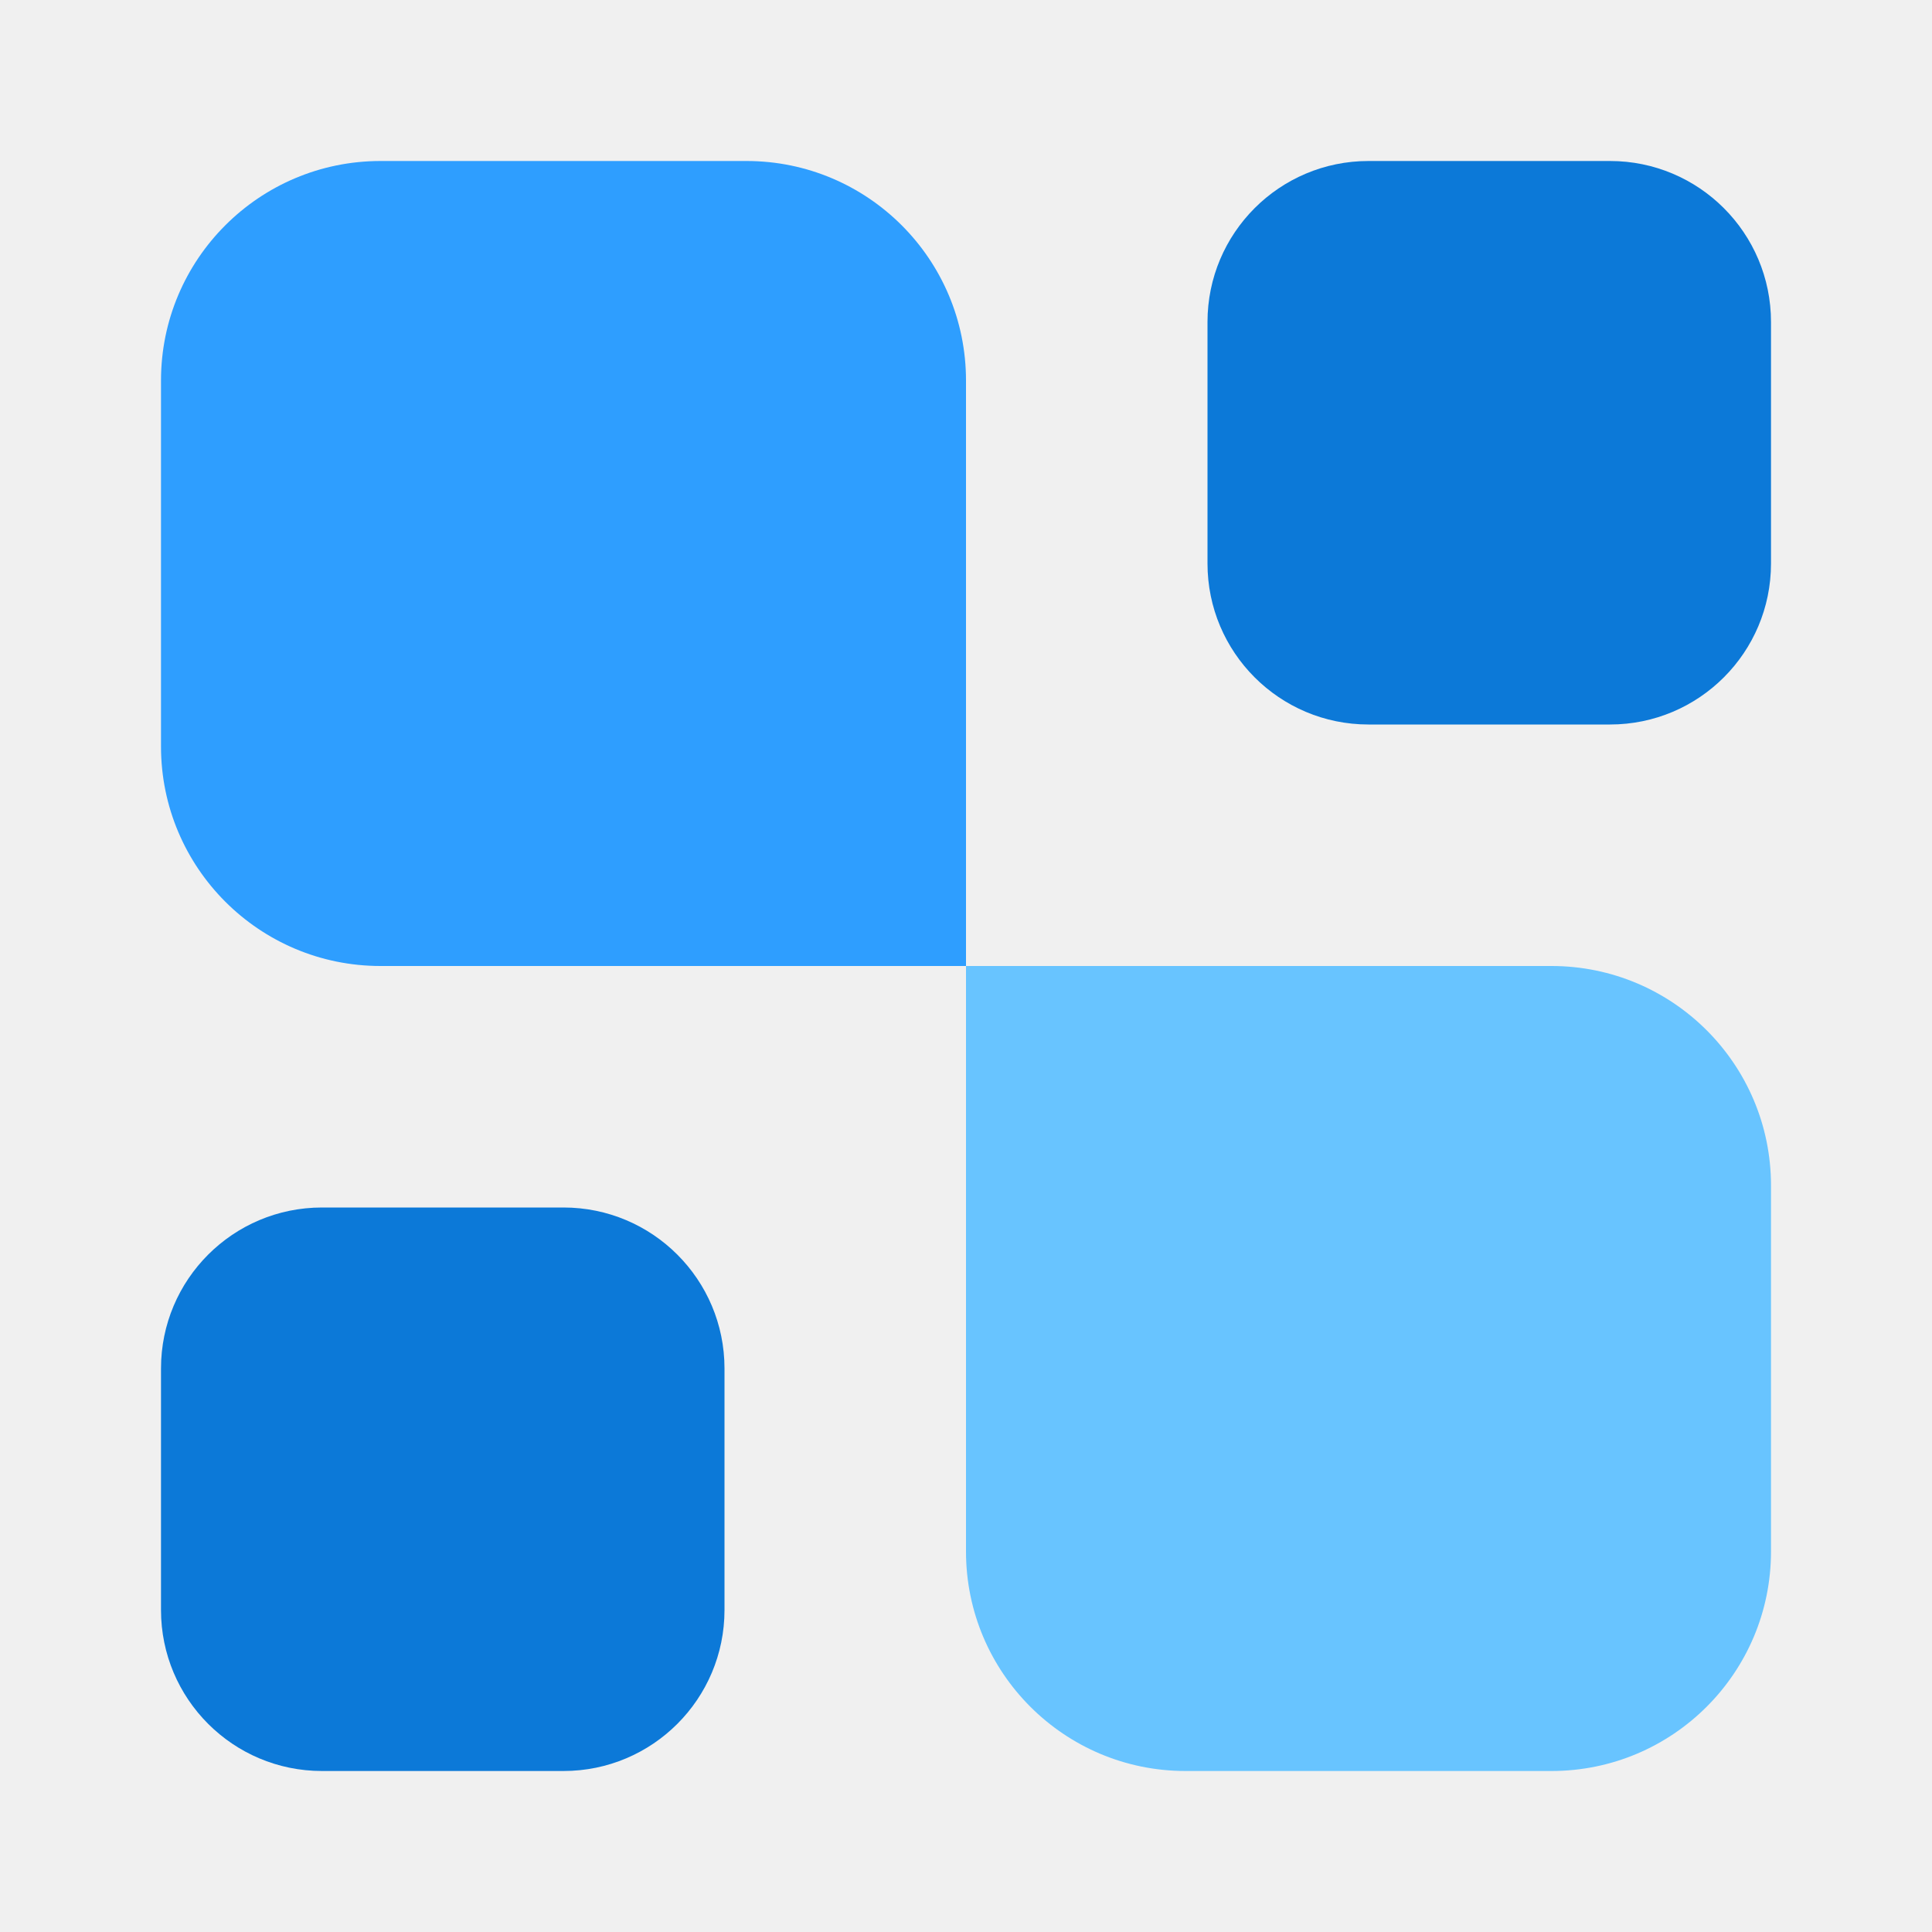
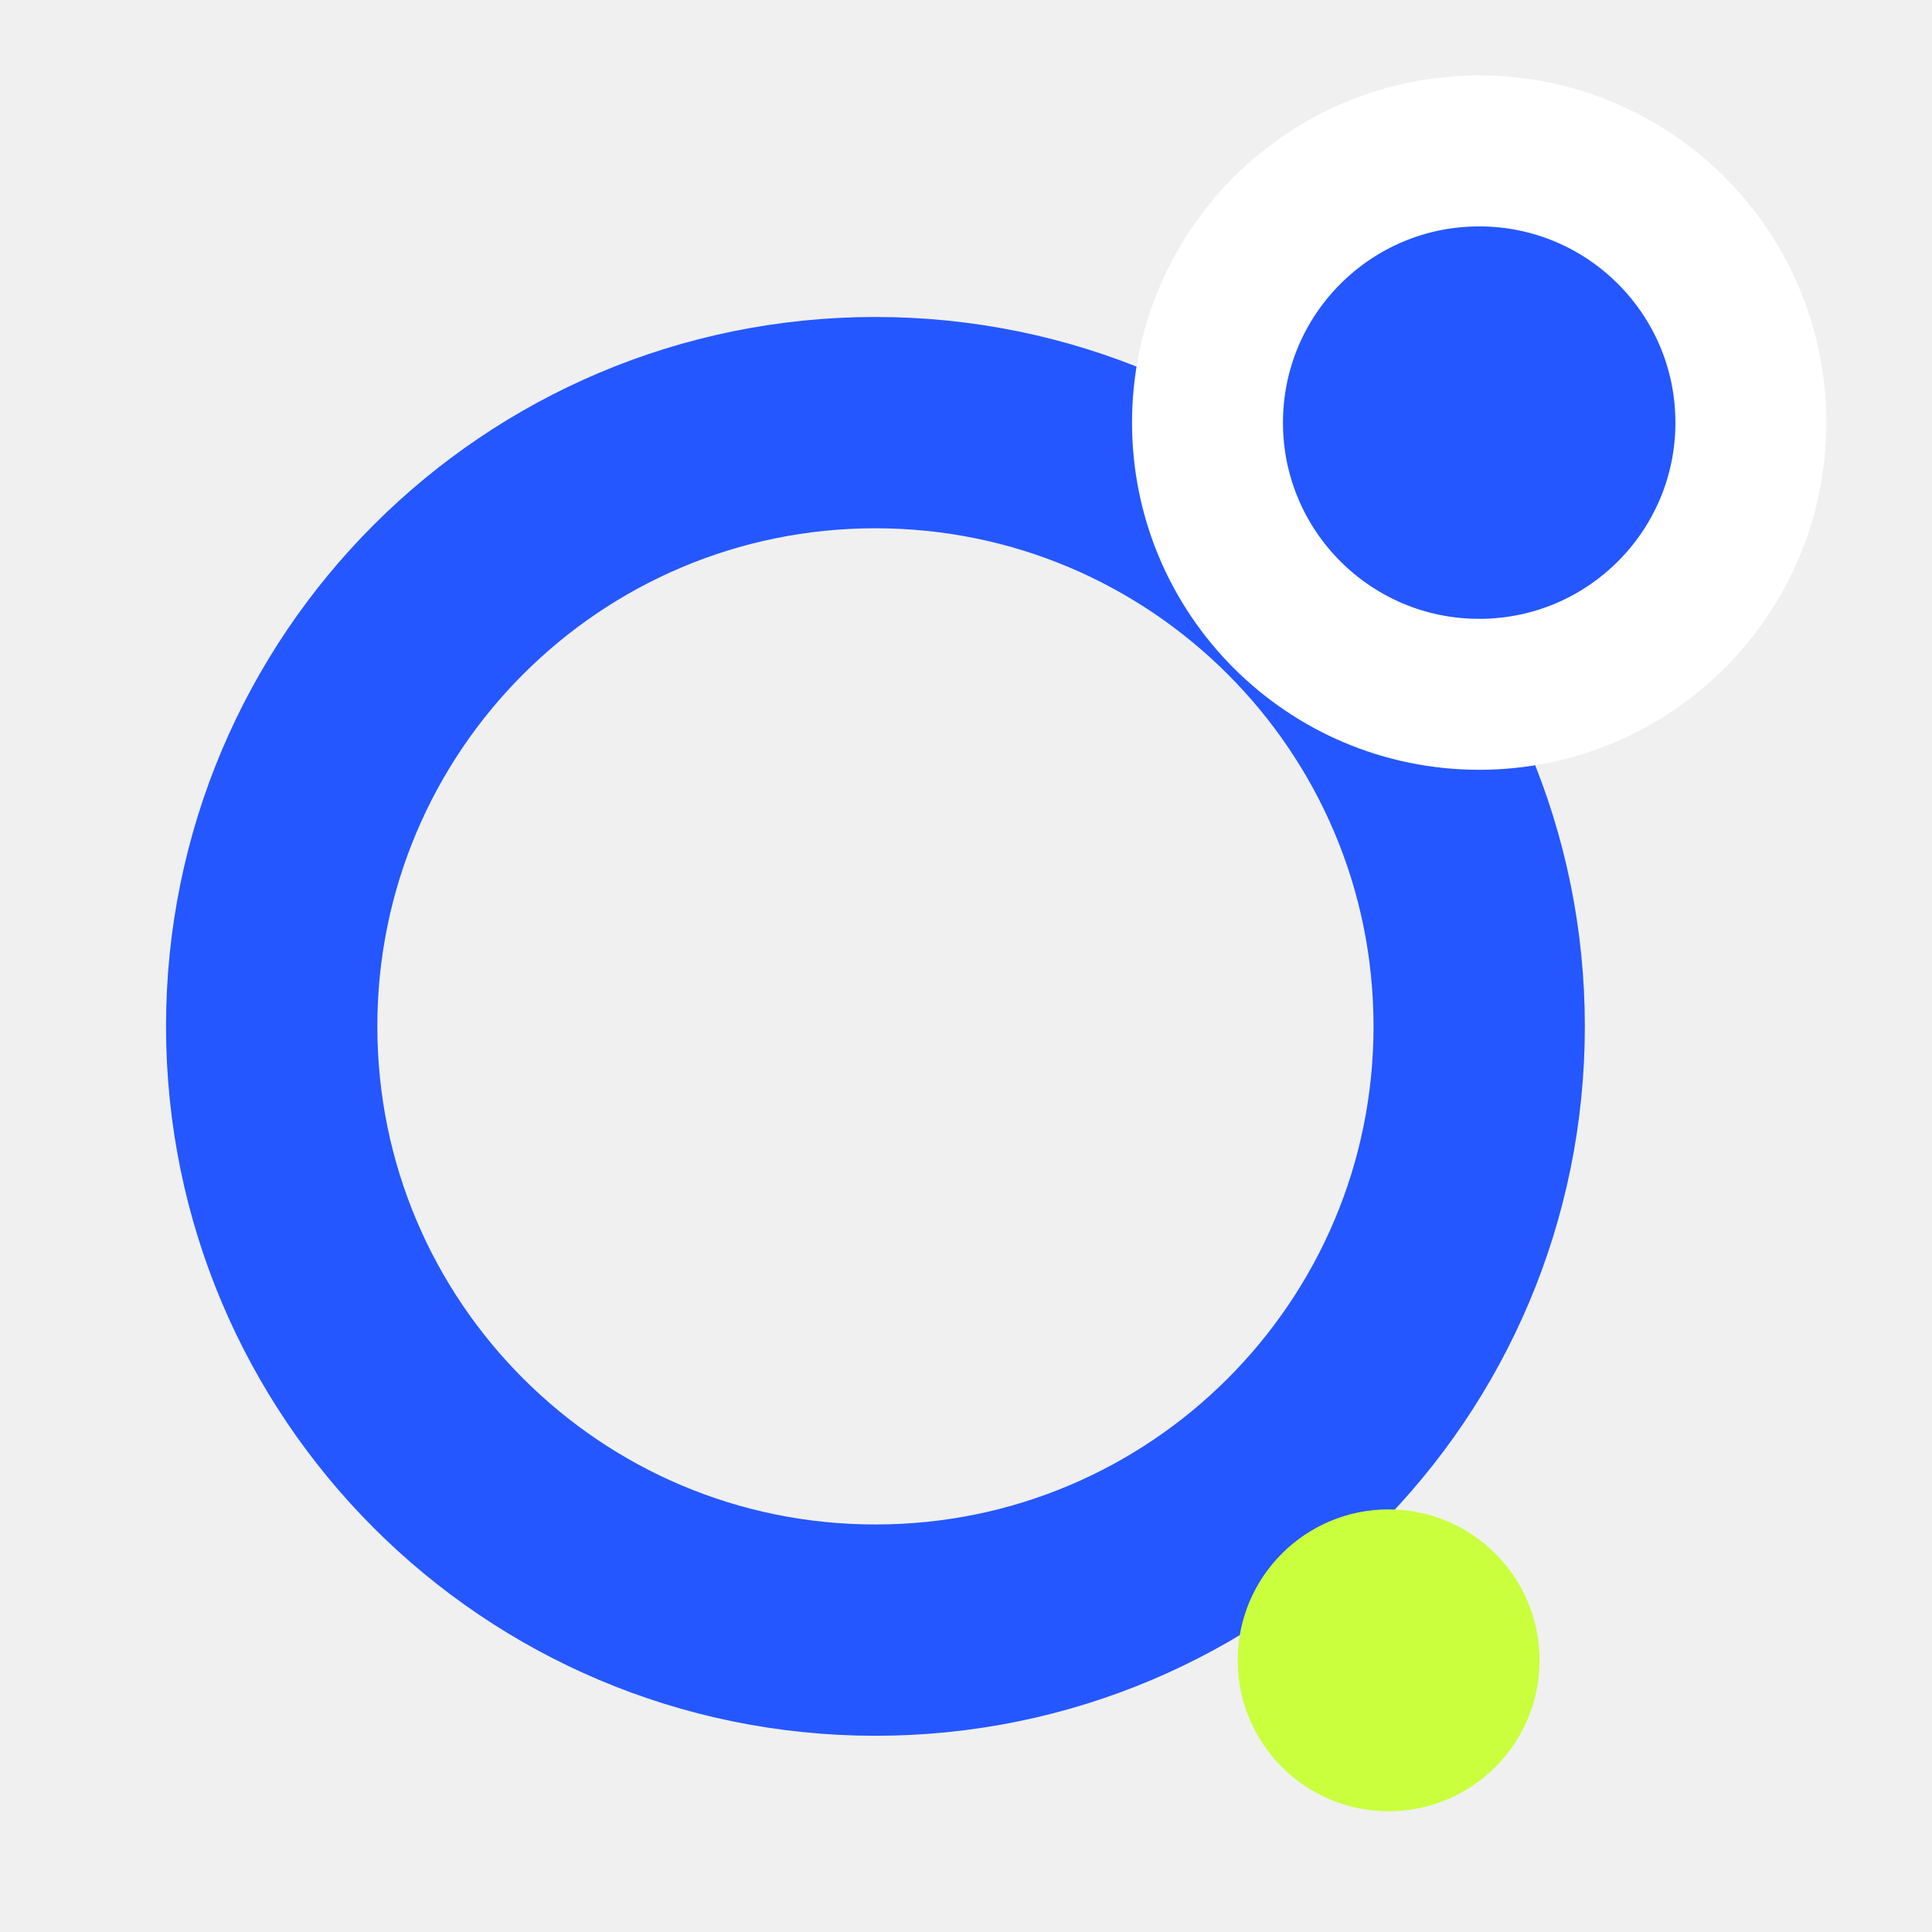
- <svg xmlns="http://www.w3.org/2000/svg" width="24" height="24" viewBox="0 0 24 24" fill="none">
-   <path d="M22 19.273C22 20.779 20.779 22 19.273 22H14.727C13.221 22 12 20.779 12 19.273V12H19.273C20.779 12 22 13.221 22 14.727V19.273Z" fill="#68C4FF" />
-   <path d="M20 2C21.105 2 22 2.895 22 4V7C22 8.105 21.105 9 20 9H17C15.895 9 15 8.105 15 7V4C15 2.895 15.895 2 17 2H20Z" fill="#0C79D8" />
-   <path d="M7 15C8.105 15 9 15.895 9 17V20C9 21.105 8.105 22 7 22H4C2.895 22 2 21.105 2 20V17C2 15.895 2.895 15 4 15H7Z" fill="#0C79D8" />
-   <path d="M12 12H4.727C3.221 12 2 10.779 2 9.273V4.727C2 3.221 3.221 2 4.727 2H9.273C10.779 2 12 3.221 12 4.727V12Z" fill="#2E9EFF" />
+ <svg xmlns="http://www.w3.org/2000/svg" width="64" height="64" viewBox="0 0 64 64" fill="none">
+   <circle cx="29" cy="34" r="20" stroke="#2457FF" stroke-width="7" />
+   <circle cx="49" cy="14" r="9" fill="#2457FF" stroke="white" stroke-width="5" />
+   <circle cx="46" cy="55" r="5" fill="#C9FF3D" />
</svg>
